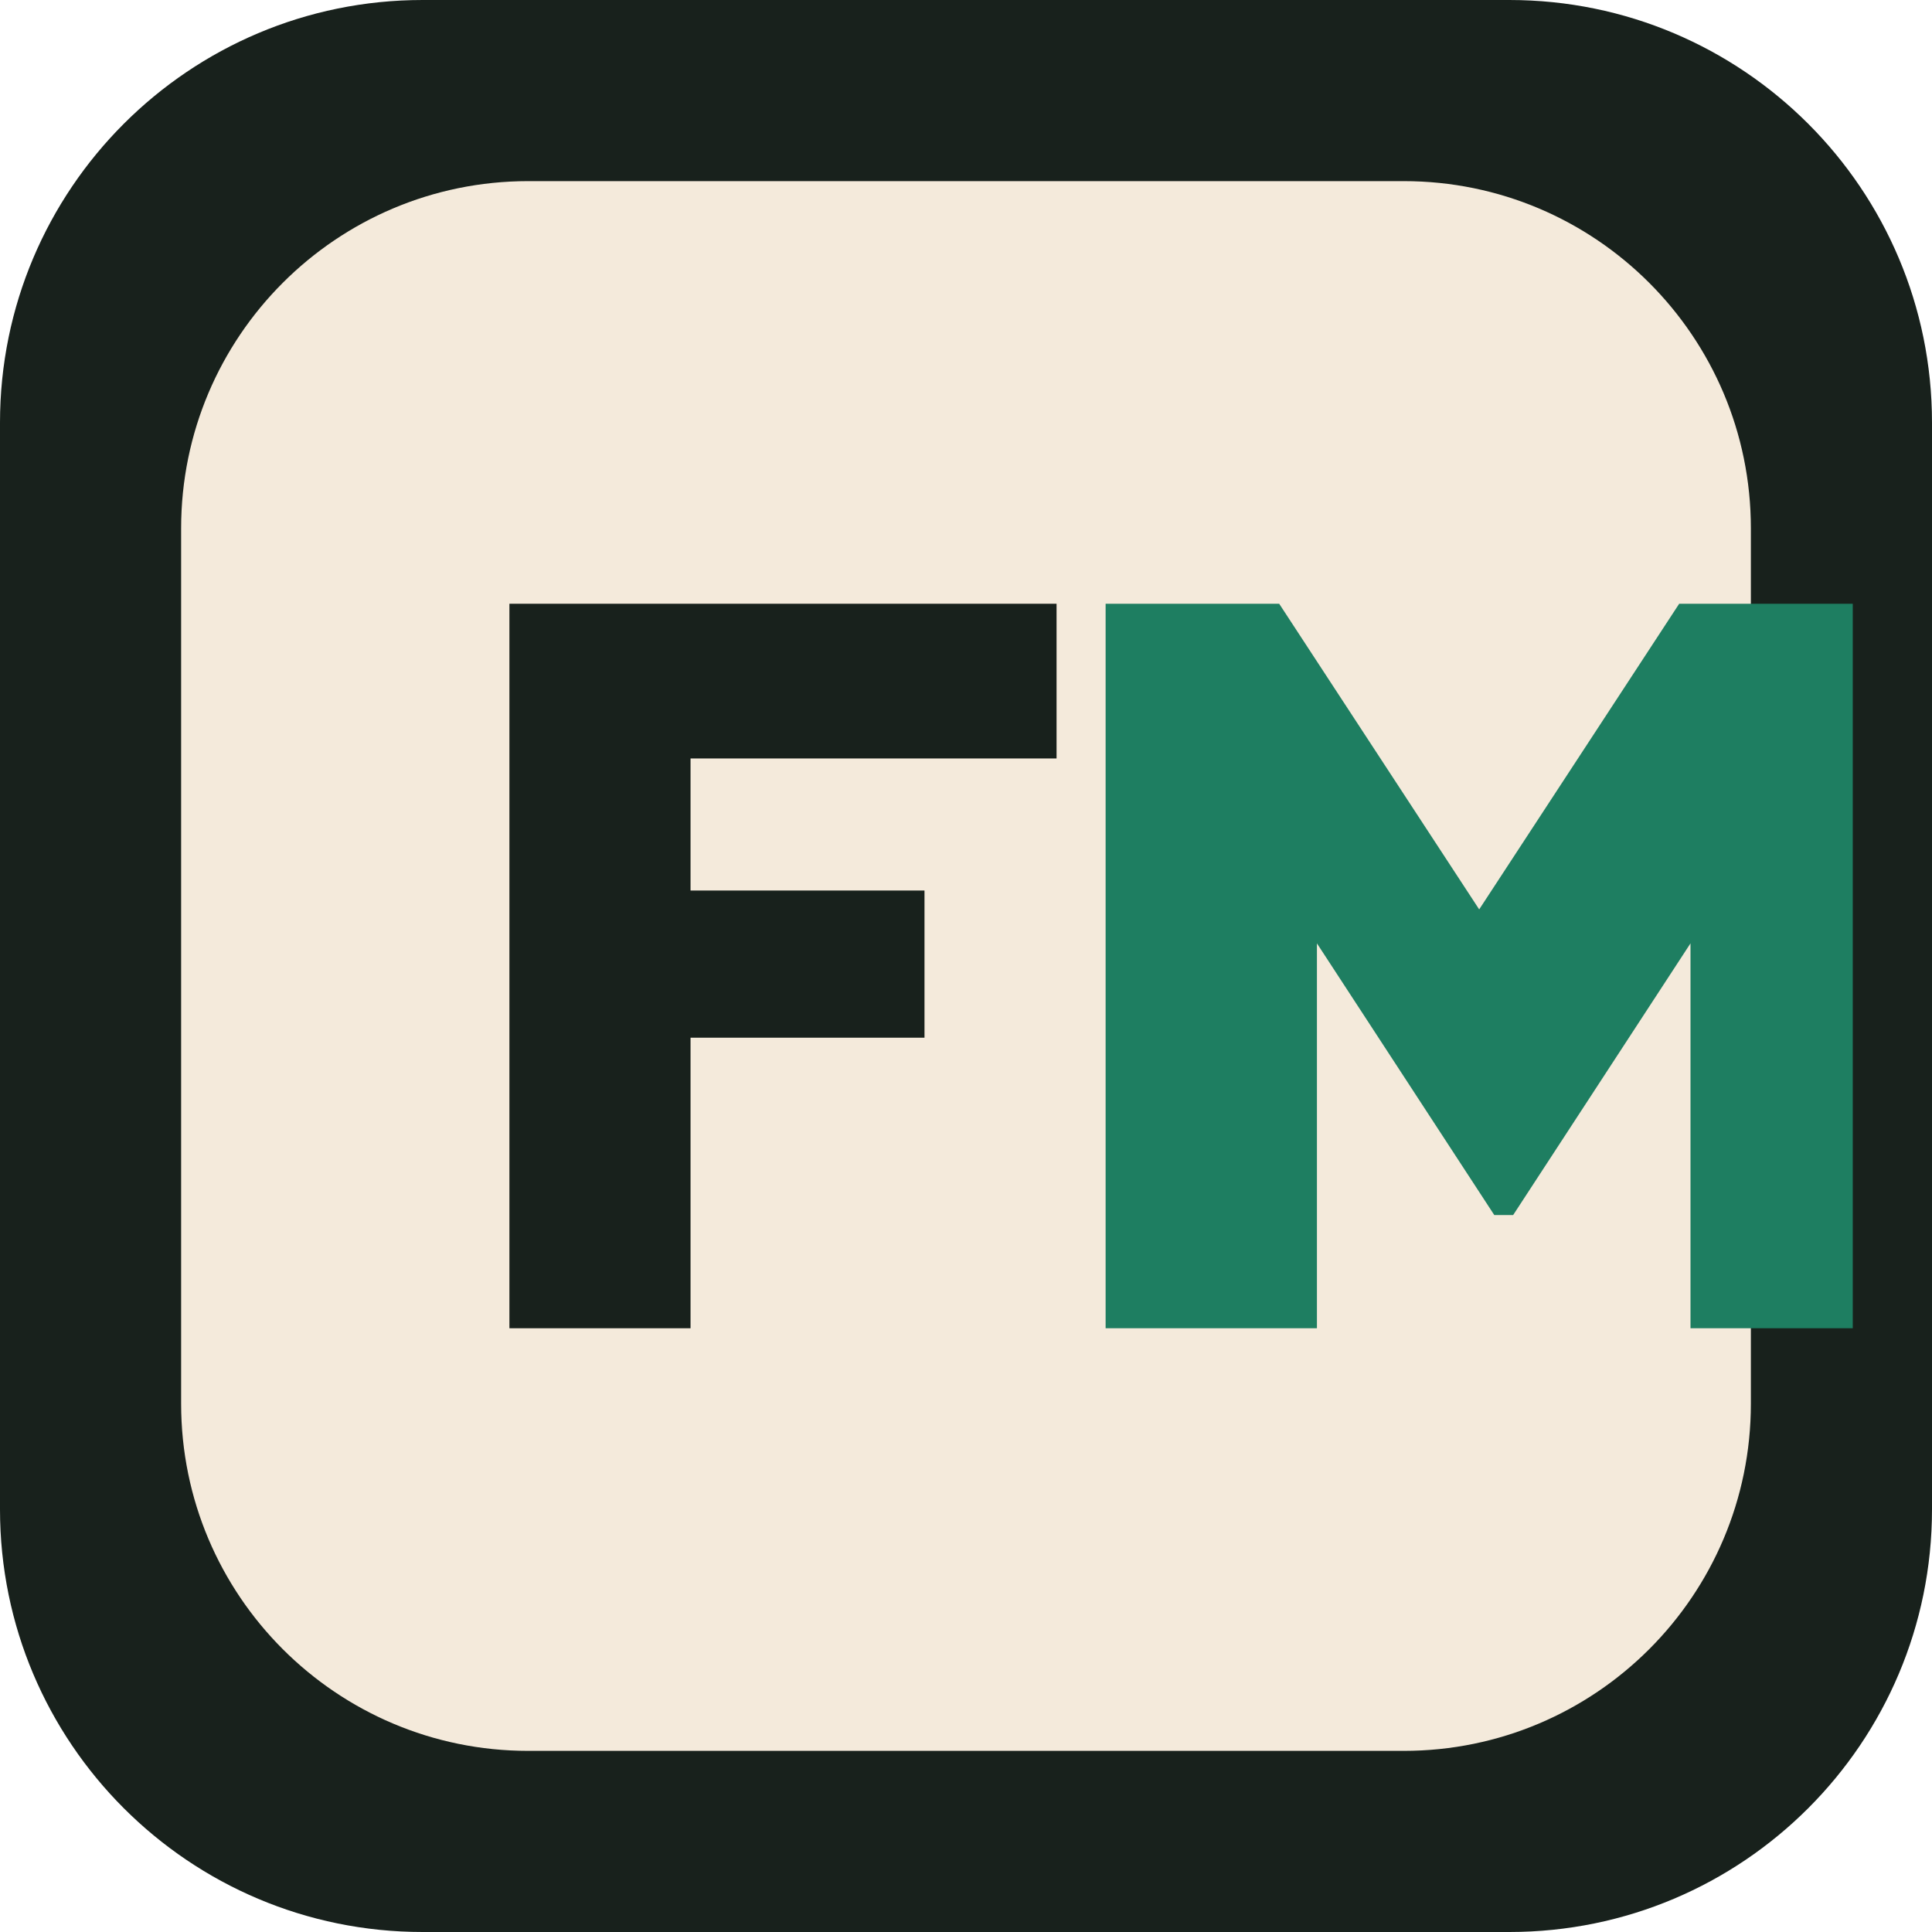
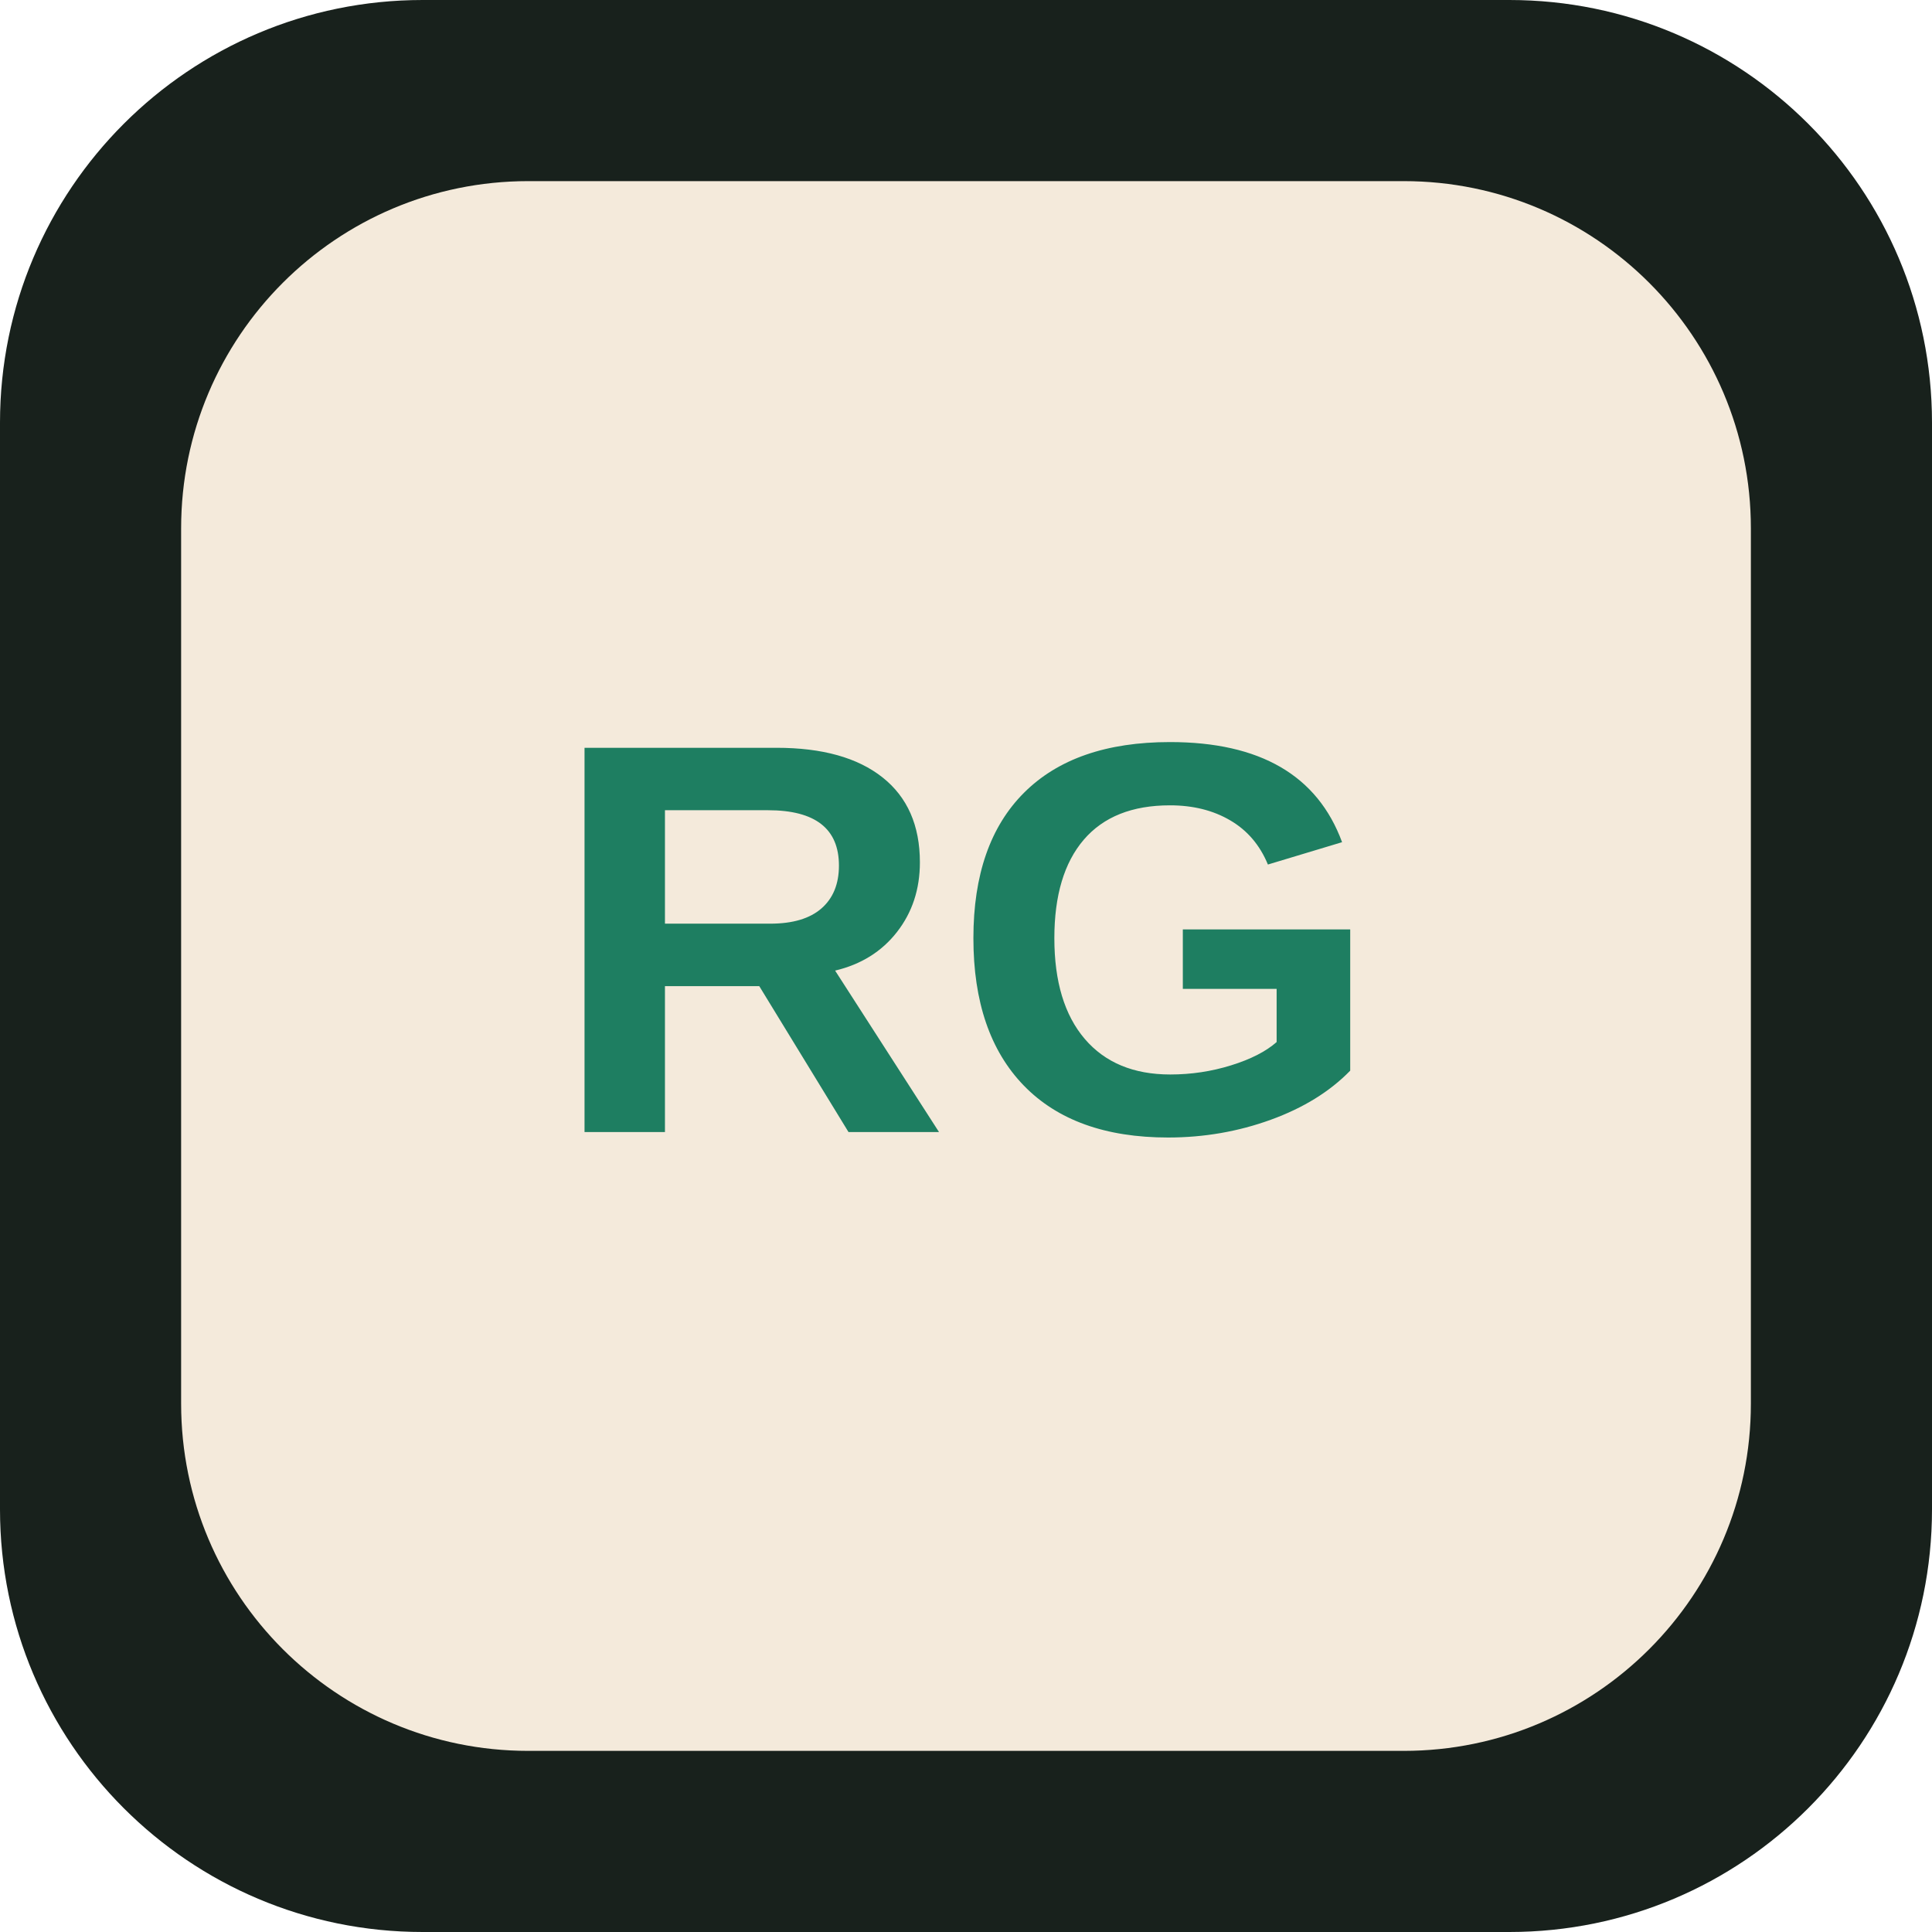
<svg xmlns="http://www.w3.org/2000/svg" width="512" height="512" viewBox="0 0 512 512">
  <rect width="512" height="512" rx="112" fill="#18211c" />
  <rect x="48" y="48" width="416" height="416" rx="92" fill="#f4eadb" />
-   <path d="M135 352V160h145v41h-97v35h62v39h-62v77h-48z" fill="#18211c" />
-   <path d="M293 352V160h46l53 81 53-81h46v192h-43V250l-47 72h-5l-47-72v102h-56z" fill="#1e7e61" />
+   <text x="256" y="300" text-anchor="middle" font-family="Arial, Helvetica, sans-serif" font-size="148" font-weight="700" fill="#1e7e61">RG</text>
</svg>
